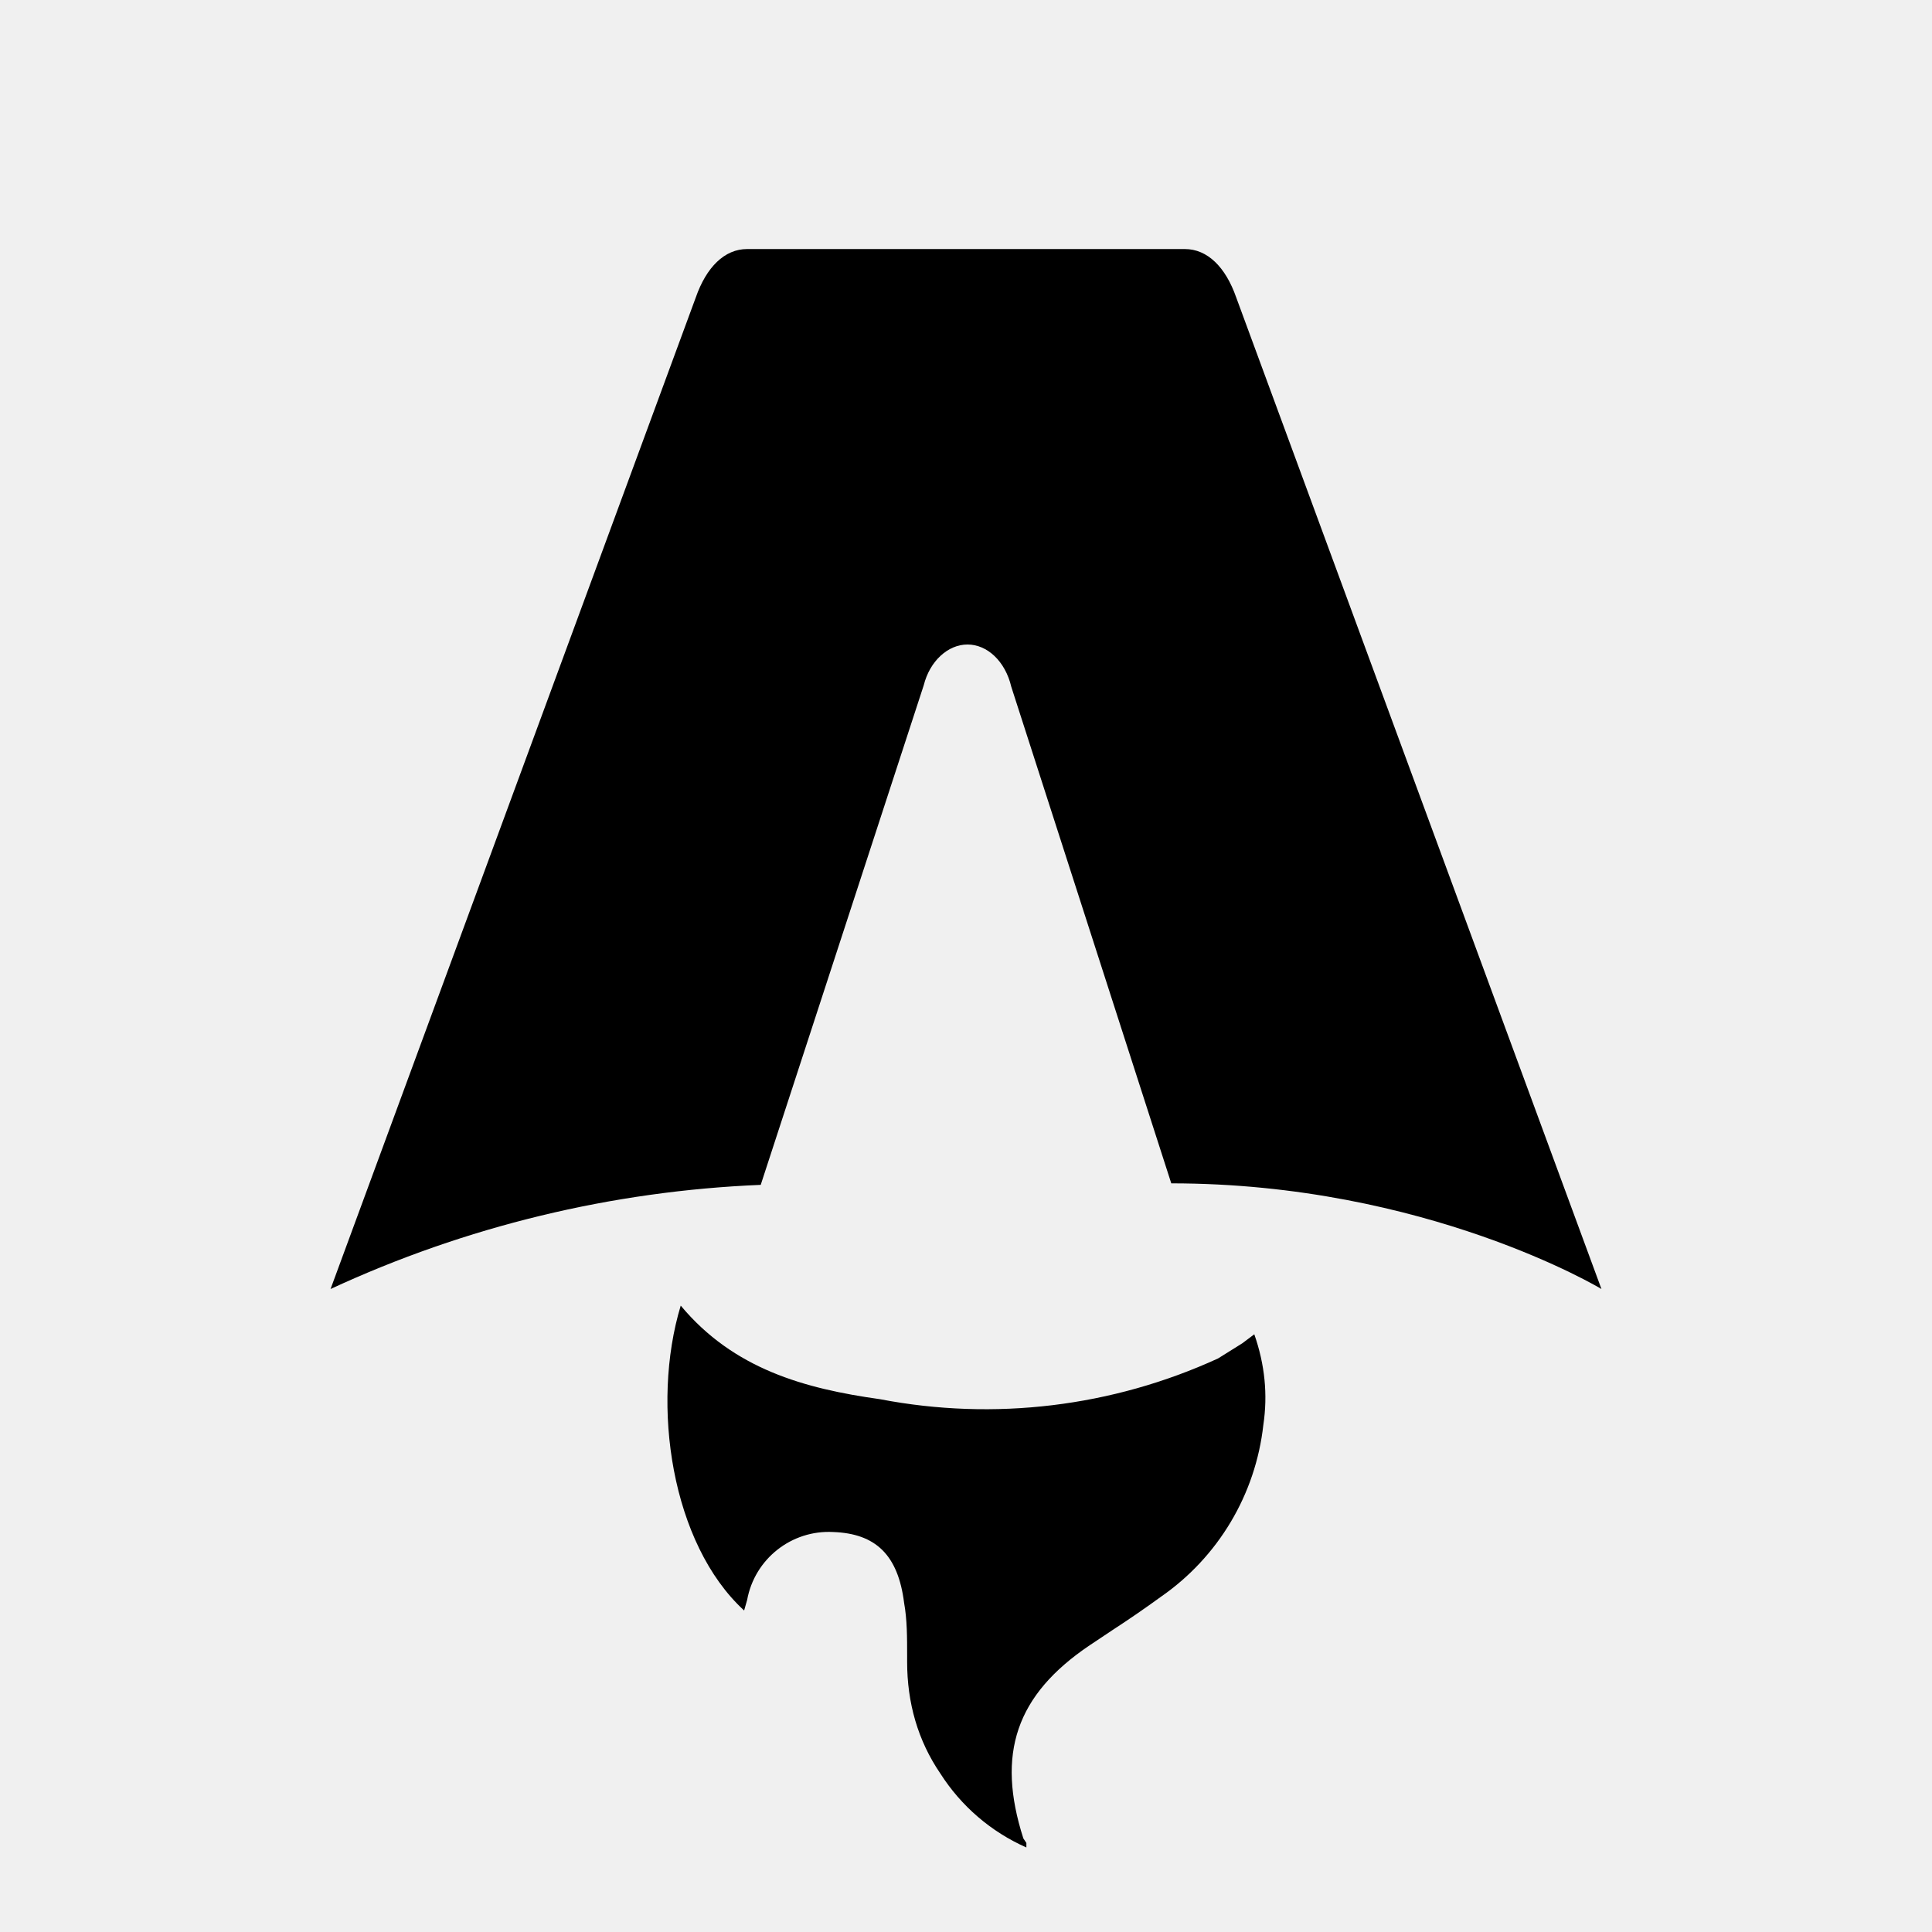
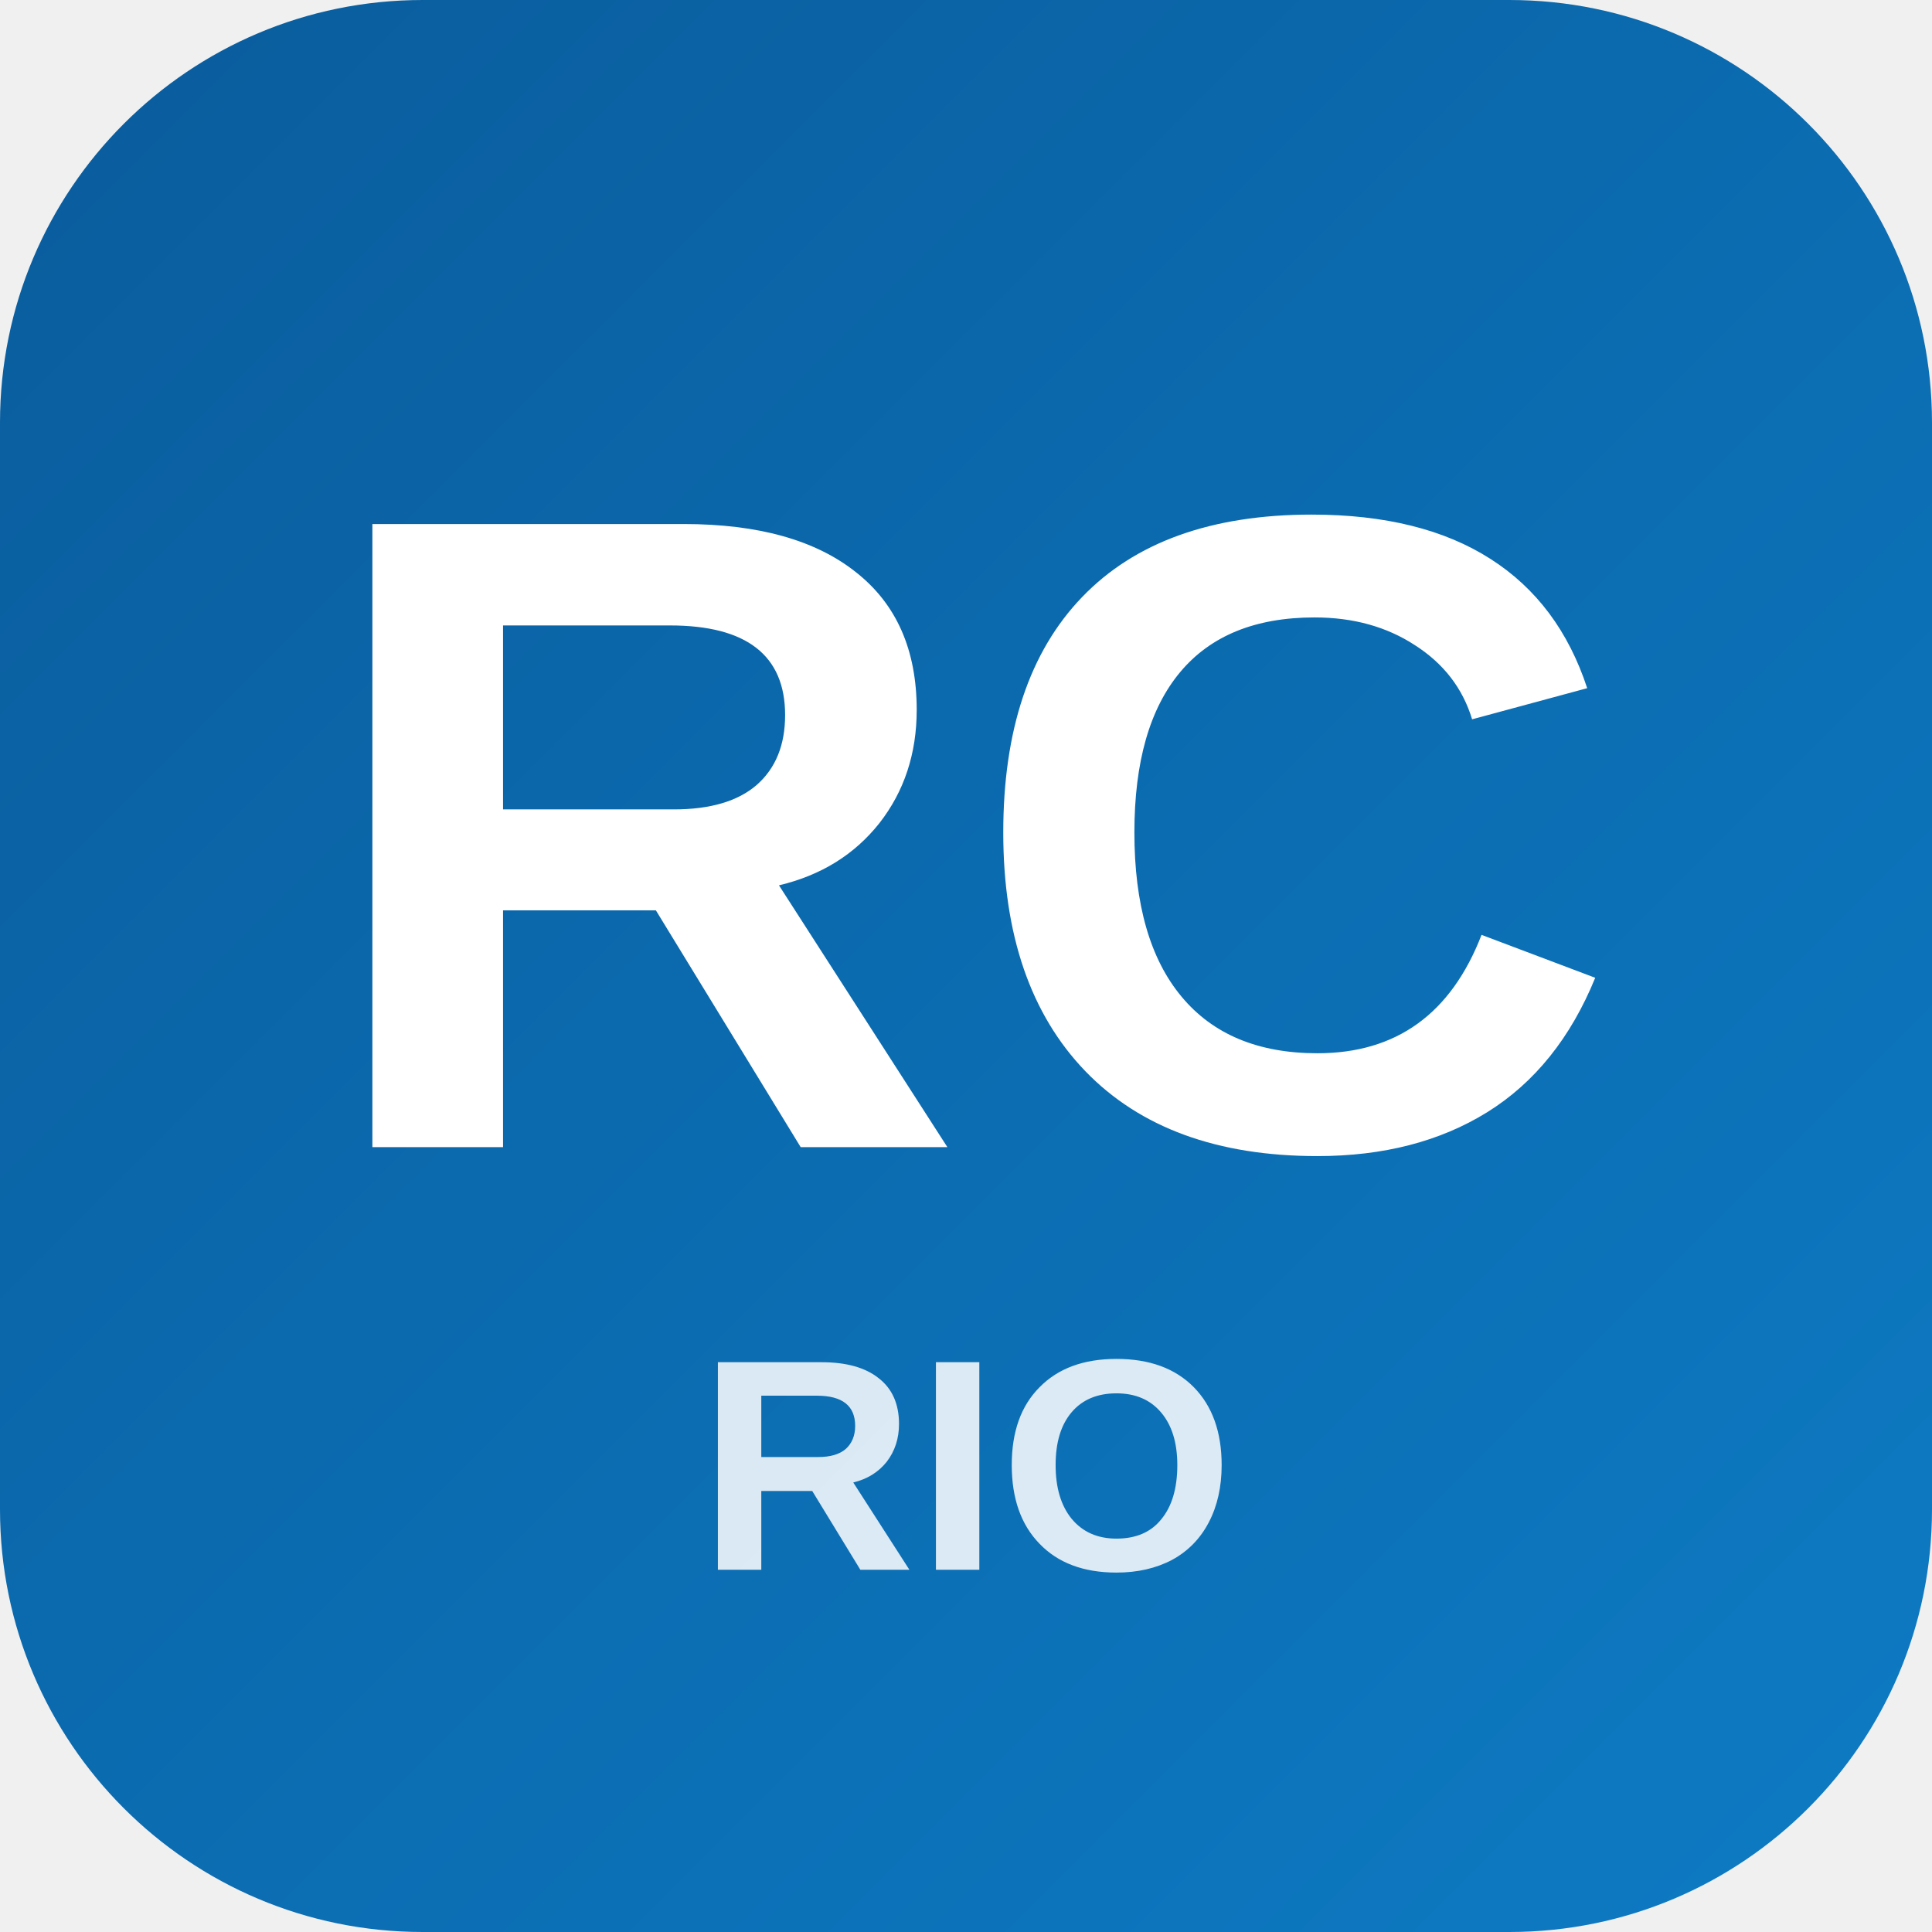
- <svg xmlns="http://www.w3.org/2000/svg" fill="none" viewBox="0 0 128 128">
-   <path d="M50.4 78.5a75.1 75.1 0 0 0-28.5 6.9l24.2-65.7c.7-2 1.9-3.2 3.4-3.2h29c1.5 0 2.7 1.2 3.4 3.2l24.2 65.7s-11.6-7-28.5-7L67 45.5c-.4-1.7-1.6-2.8-2.9-2.8-1.3 0-2.5 1.1-2.9 2.7L50.4 78.5Zm-1.1 28.2Zm-4.2-20.2c-2 6.6-.6 15.8 4.2 20.2a17.5 17.5 0 0 1 .2-.7 5.5 5.5 0 0 1 5.7-4.5c2.8.1 4.3 1.5 4.7 4.7.2 1.1.2 2.3.2 3.5v.4c0 2.7.7 5.2 2.2 7.4a13 13 0 0 0 5.7 4.9v-.3l-.2-.3c-1.8-5.6-.5-9.5 4.4-12.8l1.5-1a73 73 0 0 0 3.2-2.2 16 16 0 0 0 6.8-11.4c.3-2 .1-4-.6-6l-.8.6-1.6 1a37 37 0 0 1-22.4 2.7c-5-.7-9.7-2-13.2-6.2Z" />
-   <style>
-         path { fill: #000; }
-         @media (prefers-color-scheme: dark) {
-             path { fill: #FFF; }
-         }
-     </style>
+ <svg xmlns="http://www.w3.org/2000/svg" viewBox="0 0 64 64">
+   <defs>
+     <linearGradient id="g" x1="0" y1="0" x2="1" y2="1">
+       <stop offset="0" stop-color="#0A5C9C" />
+       <stop offset="1" stop-color="#0D7BC4" />
+     </linearGradient>
+   </defs>
+   <rect width="64" height="64" rx="14" fill="url(#g)" />
+   <text x="32" y="38" font-family="Arial, Helvetica, sans-serif" font-size="30" font-weight="900" fill="#ffffff" text-anchor="middle">RC</text>
+   <text x="32" y="52" font-family="Arial" font-size="10" font-weight="700" fill="rgba(255,255,255,0.85)" text-anchor="middle">RIO</text>
</svg>
